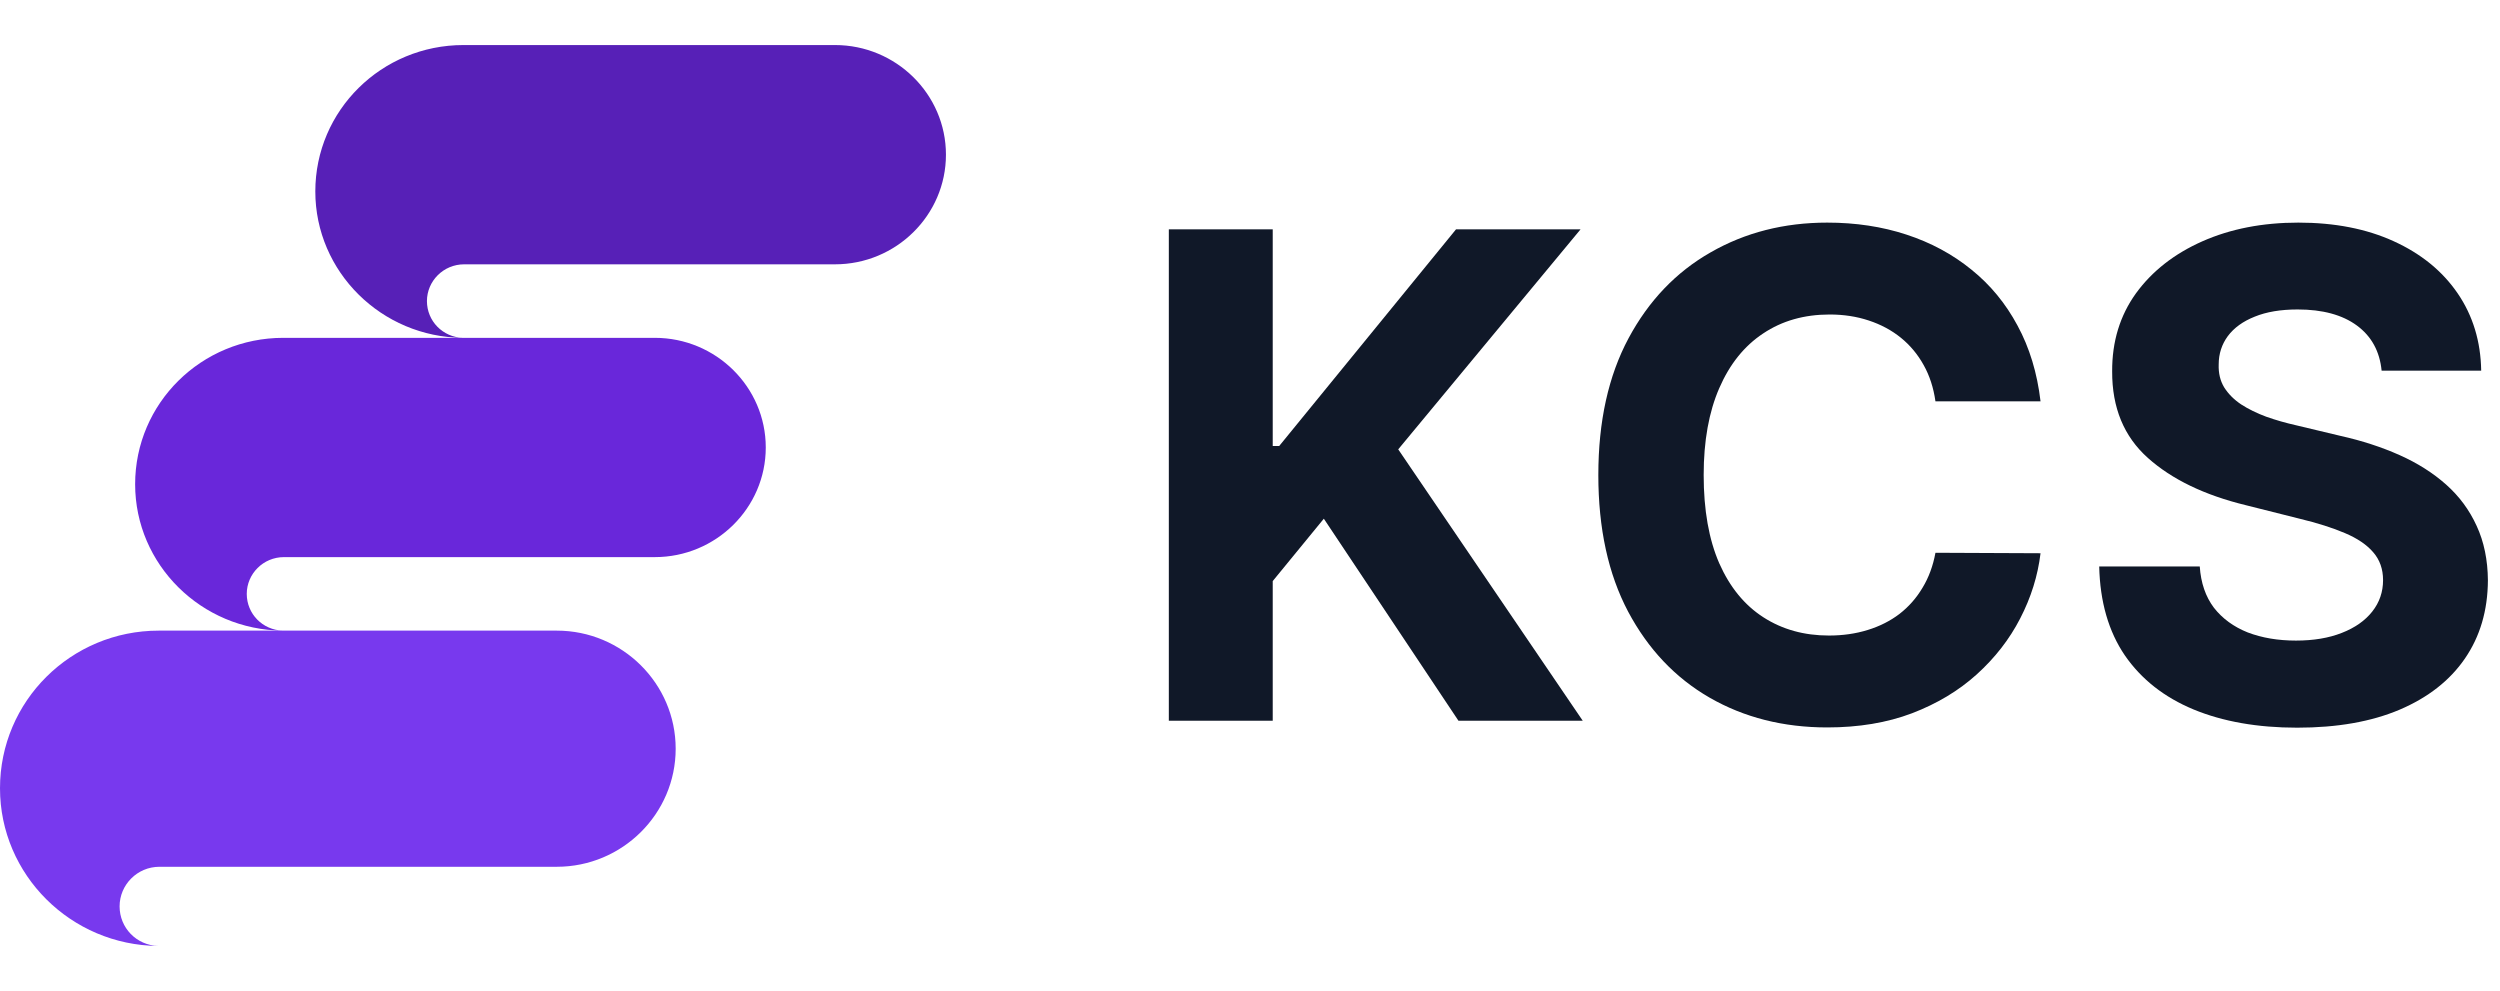
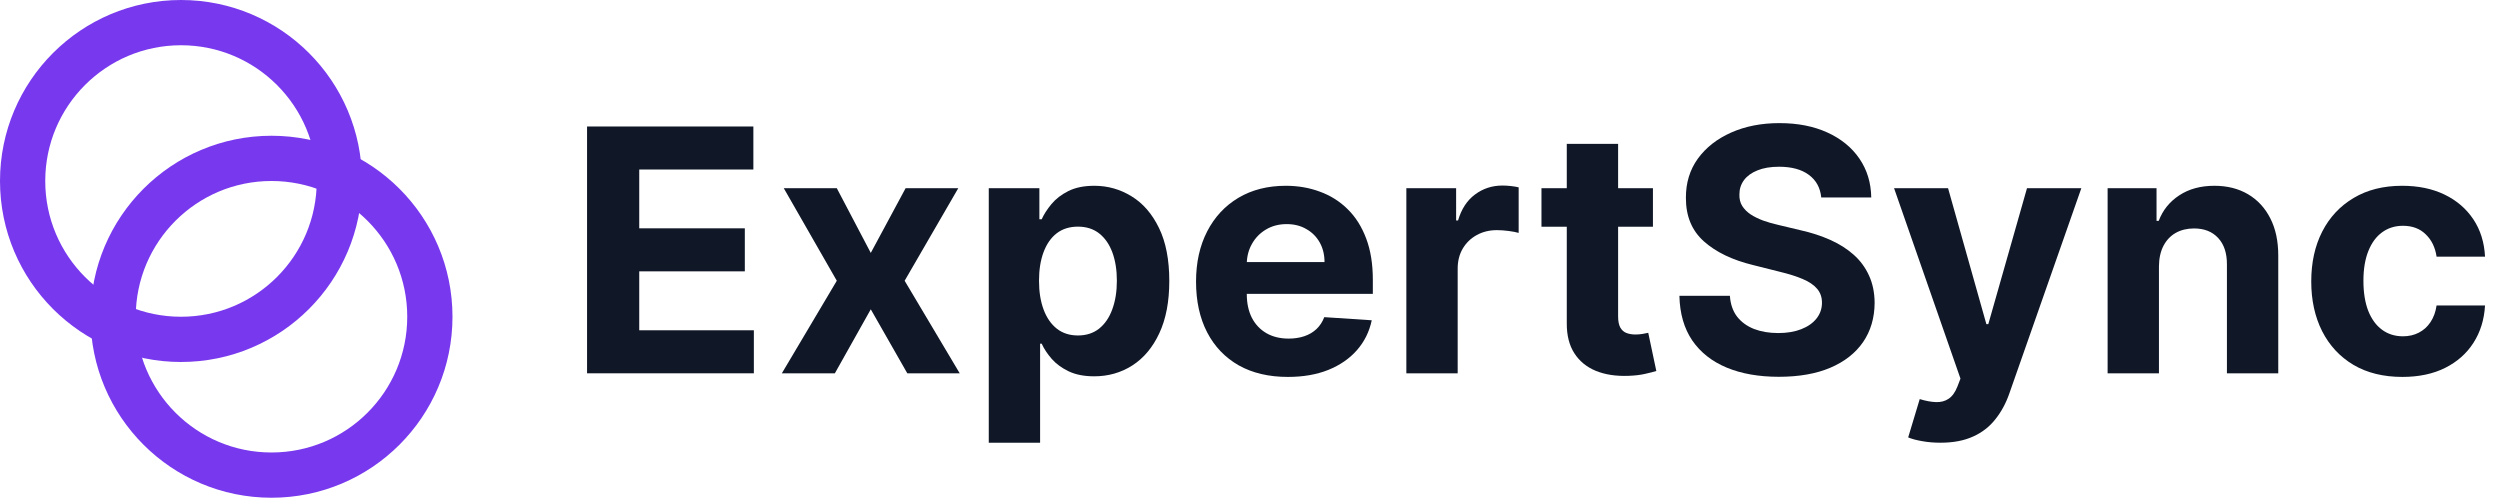
- <svg xmlns="http://www.w3.org/2000/svg" width="111" height="44" viewBox="0 0 111 44" fill="none">
-   <path d="M20.58 2C16.94 2 14 4.904 14 8.5C14 12.068 16.94 14.972 20.552 15C19.656 14.972 18.956 14.253 18.956 13.368C18.956 12.483 19.684 11.736 20.608 11.736C24.528 11.736 33.236 11.736 37.072 11.736C39.788 11.736 42 9.551 42 6.868C42 4.185 39.788 2 37.072 2L20.58 2Z" fill="#5720B7" />
-   <path d="M12.58 15C8.94 15 6 17.904 6 21.5C6 25.068 8.94 27.972 12.552 28C11.656 27.972 10.956 27.253 10.956 26.368C10.956 25.483 11.684 24.736 12.608 24.736C16.528 24.736 25.236 24.736 29.072 24.736C31.788 24.736 34 22.551 34 19.868C34 17.185 31.788 15 29.072 15L12.58 15Z" fill="#6927DA" />
-   <path d="M7.05 28C3.15 28 -1.1365e-07 31.128 0 35C1.12776e-07 38.843 3.15 41.97 7.02 42C6.06 41.97 5.31 41.196 5.31 40.242C5.31 39.289 6.09 38.485 7.08 38.485C11.28 38.485 20.61 38.485 24.72 38.485C27.63 38.485 30 36.132 30 33.243C30 30.353 27.63 28 24.72 28L7.05 28Z" fill="#7839EE" />
-   <path d="M105.744 16.457C105.659 15.597 105.293 14.93 104.647 14.454C104 13.978 103.123 13.74 102.015 13.74C101.262 13.74 100.627 13.847 100.108 14.06C99.59 14.266 99.192 14.553 98.915 14.923C98.645 15.292 98.51 15.711 98.51 16.18C98.496 16.57 98.578 16.911 98.755 17.202C98.94 17.494 99.192 17.746 99.512 17.959C99.831 18.165 100.201 18.346 100.62 18.502C101.039 18.651 101.486 18.779 101.962 18.886L103.922 19.354C104.874 19.567 105.747 19.852 106.543 20.207C107.338 20.562 108.027 20.999 108.61 21.517C109.192 22.035 109.643 22.646 109.963 23.349C110.289 24.053 110.456 24.859 110.463 25.768C110.456 27.103 110.115 28.261 109.441 29.241C108.773 30.214 107.807 30.97 106.543 31.51C105.286 32.043 103.769 32.309 101.994 32.309C100.233 32.309 98.698 32.039 97.392 31.499C96.092 30.959 95.076 30.16 94.345 29.102C93.62 28.037 93.24 26.72 93.205 25.15H97.669C97.718 25.881 97.928 26.492 98.297 26.982C98.674 27.465 99.174 27.831 99.799 28.08C100.431 28.321 101.145 28.442 101.941 28.442C102.722 28.442 103.4 28.328 103.975 28.101C104.558 27.874 105.009 27.558 105.328 27.153C105.648 26.748 105.808 26.283 105.808 25.757C105.808 25.267 105.662 24.855 105.371 24.521C105.087 24.188 104.668 23.903 104.114 23.669C103.567 23.435 102.896 23.222 102.1 23.03L99.725 22.433C97.885 21.986 96.433 21.286 95.368 20.334C94.302 19.383 93.773 18.101 93.78 16.489C93.773 15.168 94.125 14.014 94.835 13.026C95.552 12.039 96.536 11.268 97.786 10.714C99.036 10.161 100.456 9.884 102.047 9.884C103.666 9.884 105.08 10.161 106.287 10.714C107.502 11.268 108.446 12.039 109.121 13.026C109.796 14.014 110.144 15.157 110.165 16.457H105.744Z" fill="#101828" />
-   <path d="M90.6 17.82H85.934C85.849 17.217 85.675 16.68 85.412 16.212C85.149 15.736 84.812 15.331 84.4 14.997C83.988 14.663 83.512 14.408 82.972 14.23C82.439 14.053 81.861 13.964 81.236 13.964C80.106 13.964 79.123 14.244 78.285 14.805C77.447 15.359 76.797 16.169 76.335 17.234C75.874 18.293 75.643 19.578 75.643 21.091C75.643 22.646 75.874 23.953 76.335 25.011C76.804 26.07 77.457 26.869 78.295 27.408C79.133 27.948 80.103 28.218 81.204 28.218C81.822 28.218 82.393 28.136 82.919 27.973C83.452 27.81 83.924 27.572 84.336 27.259C84.748 26.94 85.089 26.553 85.359 26.098C85.636 25.643 85.827 25.125 85.934 24.543L90.6 24.564C90.479 25.565 90.177 26.531 89.695 27.462C89.219 28.385 88.576 29.212 87.766 29.944C86.964 30.668 86.005 31.244 84.89 31.67C83.782 32.089 82.528 32.298 81.129 32.298C79.183 32.298 77.443 31.858 75.909 30.977C74.382 30.097 73.175 28.822 72.287 27.153C71.406 25.484 70.966 23.463 70.966 21.091C70.966 18.712 71.413 16.688 72.308 15.018C73.203 13.35 74.418 12.078 75.952 11.205C77.486 10.324 79.212 9.884 81.129 9.884C82.393 9.884 83.565 10.061 84.645 10.416C85.731 10.771 86.694 11.29 87.532 11.972C88.37 12.646 89.052 13.474 89.577 14.454C90.11 15.434 90.451 16.556 90.6 17.82Z" fill="#101828" />
-   <path d="M51.896 32V10.182H56.509V19.802H56.797L64.648 10.182H70.177L62.081 19.951L70.273 32H64.755L58.778 23.03L56.509 25.8V32H51.896Z" fill="#101828" />
+ <svg xmlns="http://www.w3.org/2000/svg" width="221" height="44" viewBox="0 0 221 44" fill="none">
+   <circle cx="16" cy="16" r="14" stroke="#7839EE" stroke-width="4" />
+   <circle cx="24" cy="28" r="14" stroke="#7839EE" stroke-width="4" />
+   <path d="M212.368 33.32C210.692 33.32 209.251 32.965 208.043 32.254C206.843 31.537 205.92 30.543 205.273 29.271C204.634 28 204.314 26.537 204.314 24.882C204.314 23.206 204.638 21.736 205.284 20.472C205.937 19.2 206.864 18.21 208.064 17.499C209.265 16.782 210.692 16.423 212.347 16.423C213.775 16.423 215.025 16.683 216.097 17.201C217.17 17.72 218.018 18.448 218.643 19.385C219.268 20.323 219.613 21.423 219.677 22.688H215.394C215.273 21.871 214.954 21.214 214.435 20.717C213.924 20.212 213.253 19.96 212.422 19.96C211.719 19.96 211.104 20.152 210.579 20.536C210.06 20.912 209.655 21.462 209.364 22.187C209.073 22.911 208.927 23.788 208.927 24.818C208.927 25.862 209.069 26.75 209.354 27.482C209.645 28.213 210.053 28.771 210.579 29.154C211.104 29.538 211.719 29.729 212.422 29.729C212.94 29.729 213.405 29.623 213.817 29.41C214.236 29.197 214.581 28.888 214.851 28.483C215.128 28.071 215.309 27.578 215.394 27.002H219.677C219.606 28.252 219.265 29.353 218.654 30.305C218.05 31.249 217.216 31.988 216.15 32.521C215.085 33.053 213.824 33.32 212.368 33.32Z" fill="#101828" />
+   <path d="M190.851 23.54V33H186.313V16.636H190.638V19.523H190.83C191.192 18.572 191.799 17.819 192.652 17.265C193.504 16.704 194.537 16.423 195.752 16.423C196.888 16.423 197.879 16.672 198.724 17.169C199.569 17.666 200.226 18.377 200.695 19.3C201.164 20.216 201.398 21.31 201.398 22.581V33H196.86V23.391C196.867 22.389 196.611 21.608 196.093 21.047C195.574 20.479 194.861 20.195 193.951 20.195C193.341 20.195 192.801 20.326 192.332 20.589C191.871 20.852 191.508 21.235 191.246 21.739C190.99 22.236 190.858 22.837 190.851 23.54Z" fill="#101828" />
+   <path d="M171.537 39.136C170.961 39.136 170.422 39.09 169.917 38.998C169.42 38.913 169.008 38.803 168.682 38.668L169.704 35.28C170.237 35.443 170.716 35.532 171.142 35.546C171.576 35.56 171.949 35.461 172.261 35.248C172.581 35.035 172.84 34.673 173.039 34.161L173.305 33.469L167.435 16.637H172.208L175.596 28.654H175.766L179.186 16.637H183.99L177.63 34.769C177.325 35.649 176.909 36.416 176.384 37.07C175.865 37.73 175.209 38.238 174.413 38.593C173.618 38.955 172.659 39.136 171.537 39.136Z" fill="#101828" />
+   <path d="M160.998 17.457C160.913 16.597 160.547 15.93 159.9 15.454C159.254 14.978 158.377 14.74 157.269 14.74C156.516 14.74 155.881 14.847 155.362 15.06C154.844 15.266 154.446 15.553 154.169 15.923C153.899 16.292 153.764 16.711 153.764 17.18C153.75 17.57 153.832 17.911 154.009 18.202C154.194 18.494 154.446 18.746 154.766 18.959C155.085 19.165 155.454 19.346 155.874 19.502C156.293 19.651 156.74 19.779 157.216 19.886L159.176 20.354C160.128 20.567 161.001 20.852 161.797 21.207C162.592 21.562 163.281 21.999 163.864 22.517C164.446 23.035 164.897 23.646 165.217 24.349C165.543 25.053 165.71 25.859 165.717 26.768C165.71 28.103 165.369 29.261 164.695 30.241C164.027 31.214 163.061 31.97 161.797 32.51C160.54 33.043 159.023 33.309 157.248 33.309C155.486 33.309 153.952 33.039 152.646 32.499C151.346 31.959 150.33 31.16 149.599 30.102C148.874 29.037 148.494 27.72 148.459 26.15H152.923C152.972 26.881 153.182 27.492 153.551 27.982C153.927 28.465 154.428 28.831 155.053 29.08C155.685 29.321 156.399 29.442 157.195 29.442C157.976 29.442 158.654 29.328 159.229 29.101C159.812 28.874 160.263 28.558 160.582 28.153C160.902 27.748 161.062 27.283 161.062 26.757C161.062 26.267 160.916 25.855 160.625 25.521C160.341 25.188 159.922 24.903 159.368 24.669C158.821 24.435 158.15 24.222 157.354 24.03L154.979 23.433C153.139 22.986 151.687 22.286 150.621 21.334C149.556 20.383 149.027 19.101 149.034 17.489C149.027 16.168 149.378 15.014 150.089 14.026C150.806 13.039 151.79 12.268 153.04 11.714C154.29 11.161 155.71 10.883 157.301 10.883C158.92 10.883 160.334 11.161 161.541 11.714C162.756 12.268 163.7 13.039 164.375 14.026C165.05 15.014 165.398 16.157 165.419 17.457H160.998Z" fill="#101828" />
+   <path d="M146.12 16.636V20.045H136.266V16.636H146.12ZM138.503 12.716H143.041V27.971C143.041 28.39 143.105 28.717 143.233 28.952C143.361 29.179 143.539 29.339 143.766 29.431C144 29.523 144.27 29.57 144.576 29.57C144.789 29.57 145.002 29.552 145.215 29.516C145.428 29.474 145.591 29.442 145.705 29.42L146.419 32.797C146.191 32.868 145.872 32.95 145.46 33.042C145.048 33.142 144.547 33.202 143.958 33.224C142.864 33.266 141.905 33.121 141.081 32.787C140.264 32.453 139.629 31.935 139.174 31.231C138.72 30.528 138.496 29.64 138.503 28.568V12.716Z" fill="#101828" />
+   <path d="M124.321 33V16.637H128.721V19.492H128.891C129.189 18.476 129.69 17.709 130.393 17.191C131.096 16.665 131.906 16.402 132.822 16.402C133.049 16.402 133.295 16.416 133.557 16.445C133.82 16.473 134.051 16.512 134.25 16.562V20.589C134.037 20.525 133.742 20.468 133.366 20.418C132.989 20.369 132.645 20.344 132.332 20.344C131.665 20.344 131.068 20.489 130.542 20.781C130.024 21.065 129.612 21.462 129.307 21.974C129.008 22.485 128.859 23.075 128.859 23.742V33H124.321Z" fill="#101828" />
+   <path d="M113.848 33.32C112.165 33.32 110.716 32.979 109.502 32.297C108.294 31.608 107.364 30.635 106.711 29.378C106.057 28.114 105.73 26.619 105.73 24.893C105.73 23.21 106.057 21.732 106.711 20.461C107.364 19.19 108.284 18.199 109.47 17.489C110.663 16.779 112.062 16.423 113.667 16.423C114.747 16.423 115.752 16.597 116.682 16.945C117.62 17.286 118.436 17.801 119.132 18.49C119.836 19.179 120.382 20.046 120.773 21.09C121.164 22.127 121.359 23.341 121.359 24.733V25.979H107.542V23.167H117.087C117.087 22.514 116.945 21.935 116.661 21.43C116.377 20.926 115.983 20.532 115.478 20.248C114.981 19.957 114.402 19.811 113.742 19.811C113.053 19.811 112.442 19.971 111.909 20.291C111.384 20.603 110.972 21.026 110.674 21.558C110.375 22.084 110.223 22.67 110.216 23.316V25.99C110.216 26.8 110.365 27.499 110.663 28.089C110.968 28.678 111.398 29.133 111.952 29.453C112.506 29.772 113.163 29.932 113.923 29.932C114.427 29.932 114.889 29.861 115.308 29.719C115.727 29.577 116.086 29.364 116.384 29.08C116.682 28.796 116.909 28.448 117.066 28.036L121.263 28.312C121.05 29.321 120.613 30.202 119.953 30.955C119.299 31.7 118.454 32.283 117.417 32.702C116.387 33.114 115.198 33.32 113.848 33.32Z" fill="#101828" />
+   <path d="M87.407 39.136V16.636H91.881V19.385H92.084C92.282 18.945 92.57 18.497 92.947 18.043C93.33 17.581 93.827 17.198 94.438 16.892C95.056 16.58 95.823 16.423 96.739 16.423C97.932 16.423 99.033 16.736 100.042 17.361C101.05 17.979 101.856 18.913 102.46 20.163C103.064 21.406 103.366 22.965 103.366 24.84C103.366 26.665 103.071 28.206 102.481 29.463C101.899 30.713 101.103 31.661 100.095 32.308C99.094 32.947 97.971 33.266 96.728 33.266C95.848 33.266 95.099 33.121 94.481 32.83C93.87 32.538 93.369 32.173 92.978 31.732C92.588 31.285 92.29 30.834 92.084 30.379H91.945V39.136H87.407ZM91.849 24.818C91.849 25.791 91.984 26.64 92.254 27.364C92.524 28.089 92.915 28.654 93.426 29.058C93.937 29.456 94.559 29.655 95.29 29.655C96.029 29.655 96.654 29.453 97.165 29.048C97.677 28.636 98.064 28.067 98.326 27.343C98.596 26.612 98.731 25.77 98.731 24.818C98.731 23.874 98.6 23.043 98.337 22.325C98.074 21.608 97.687 21.047 97.176 20.642C96.665 20.237 96.036 20.035 95.29 20.035C94.552 20.035 93.927 20.23 93.415 20.621C92.911 21.011 92.524 21.565 92.254 22.283C91.984 23 91.849 23.845 91.849 24.818Z" fill="#101828" />
+   <path d="M73.973 16.637L76.977 22.357L80.056 16.637H84.711L79.971 24.818L84.839 33H80.205L76.977 27.343L73.802 33H69.115L73.973 24.818L69.285 16.637H73.973Z" fill="#101828" />
+   <path d="M51.896 33V11.182H66.598V14.985H56.509V20.184H65.842V23.987H56.509V29.197H66.641V33H51.896Z" fill="#101828" />
</svg>
